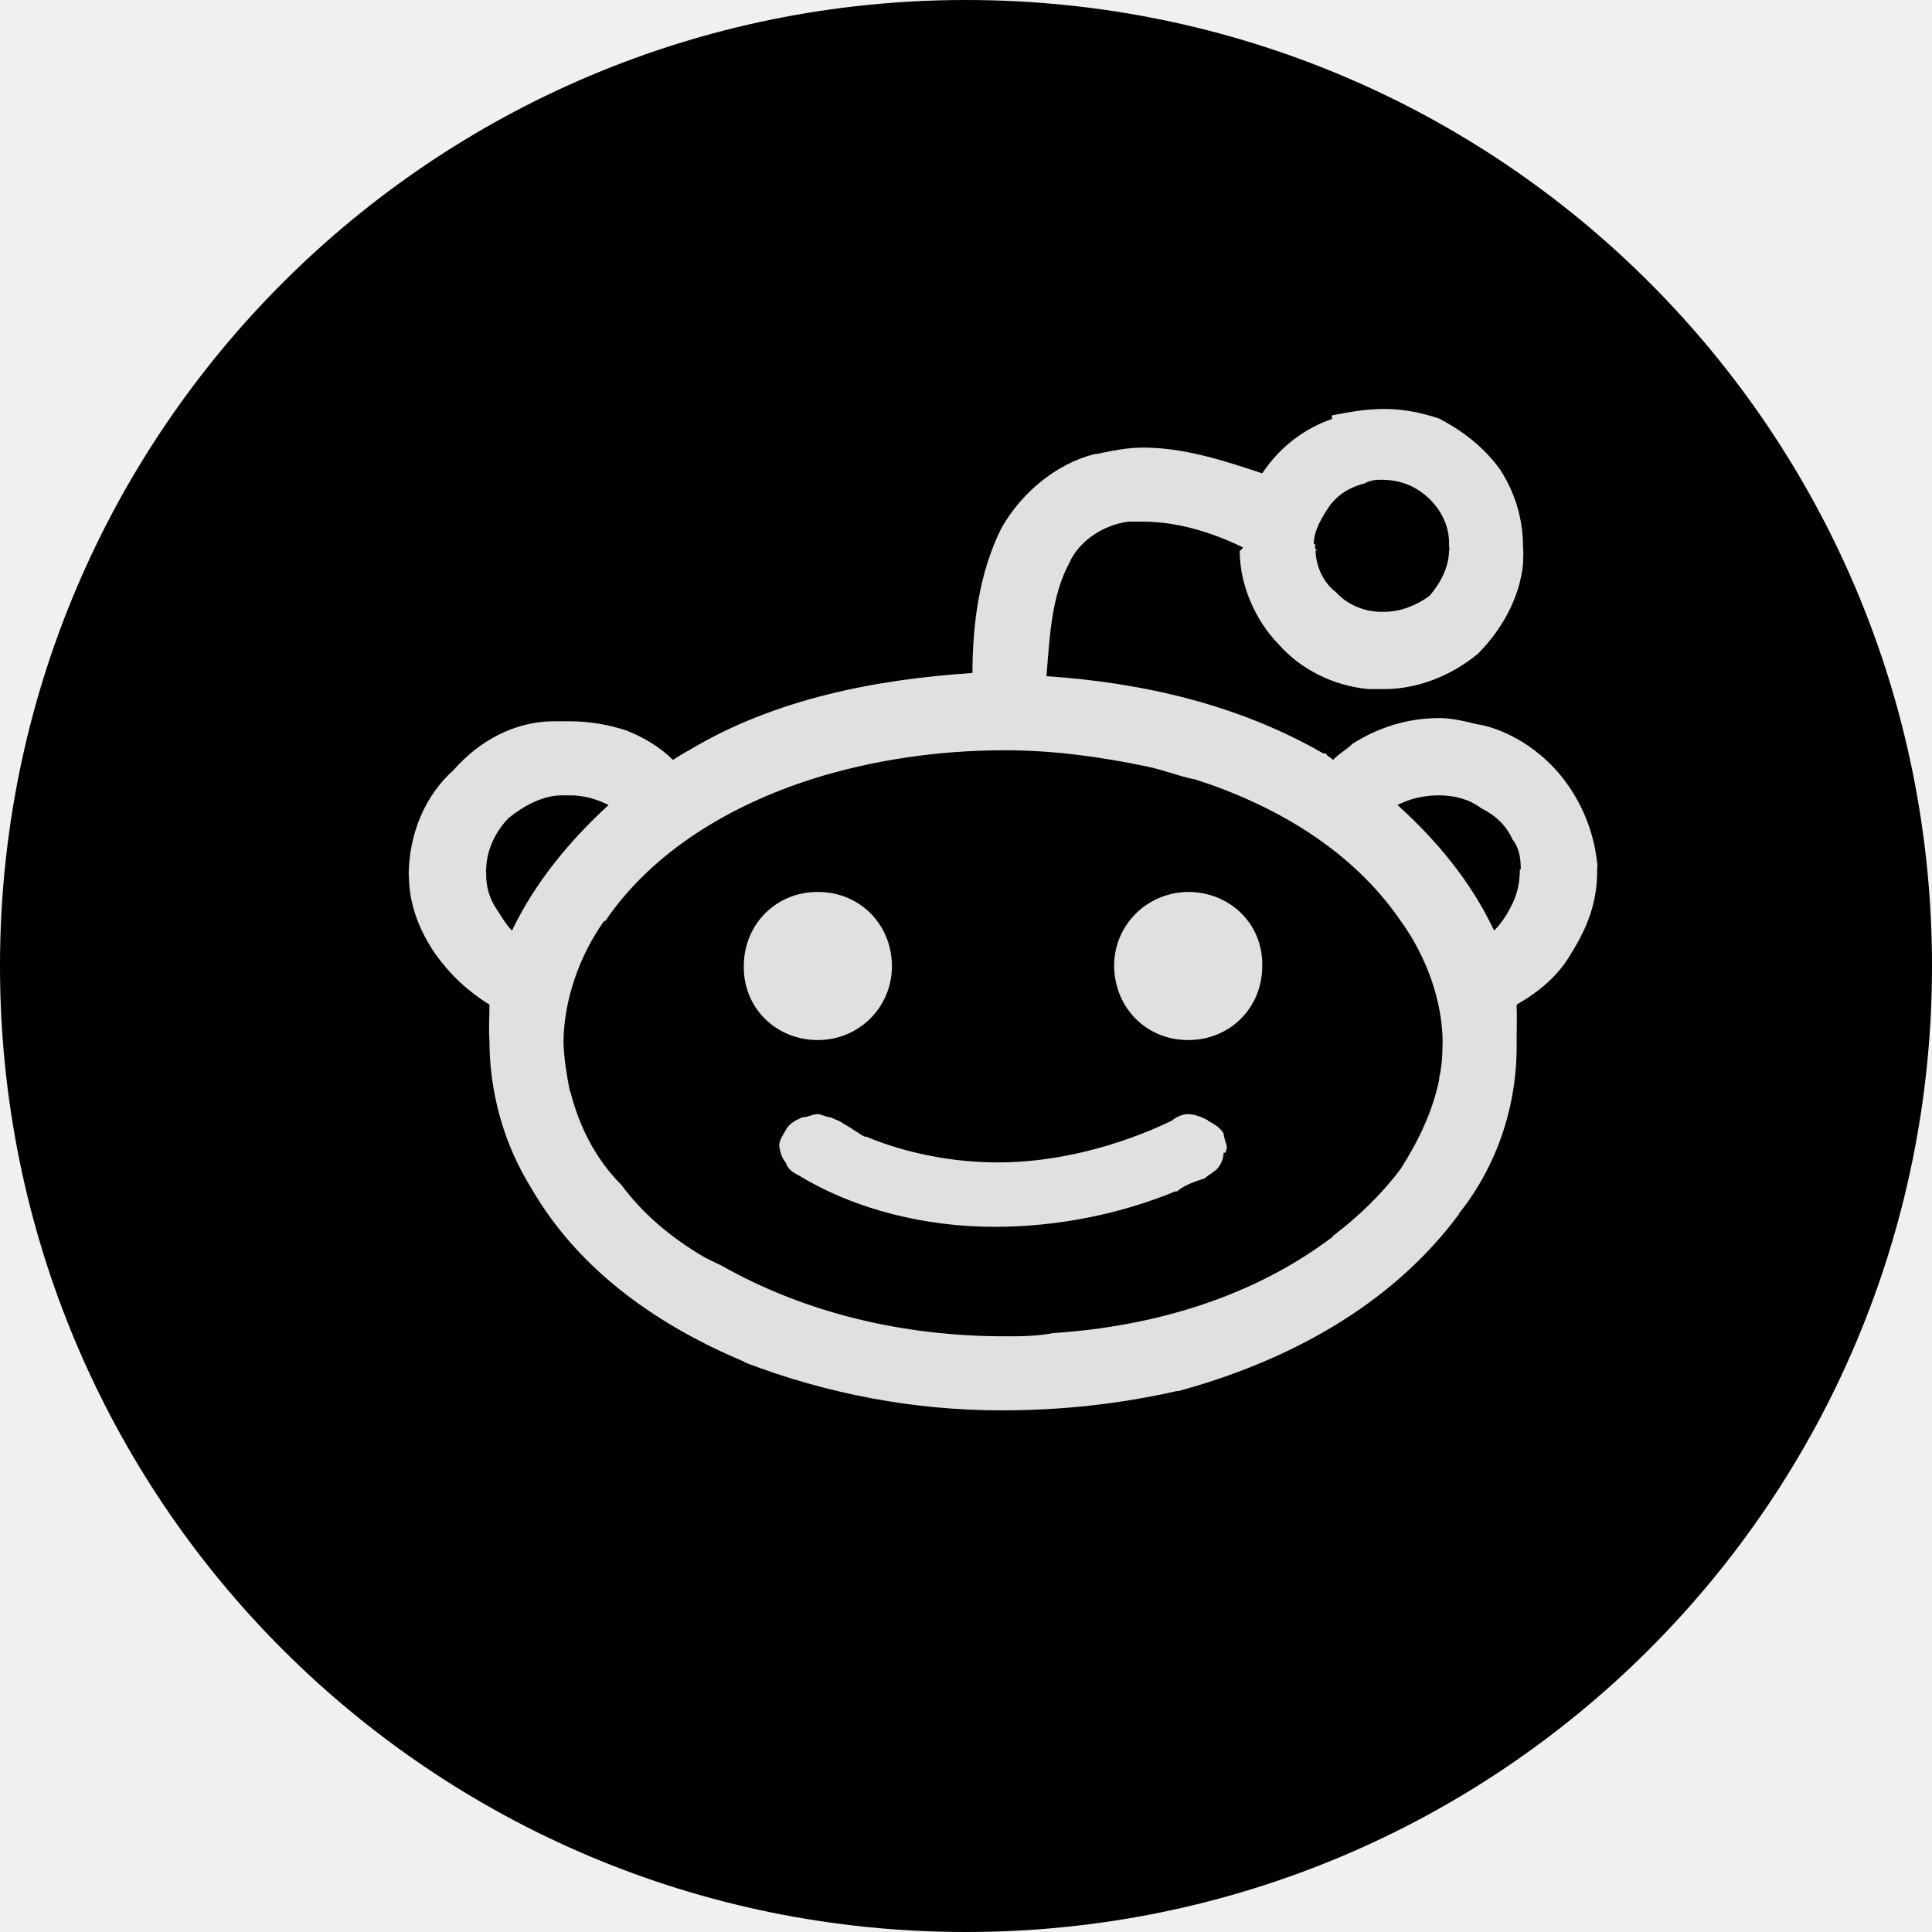
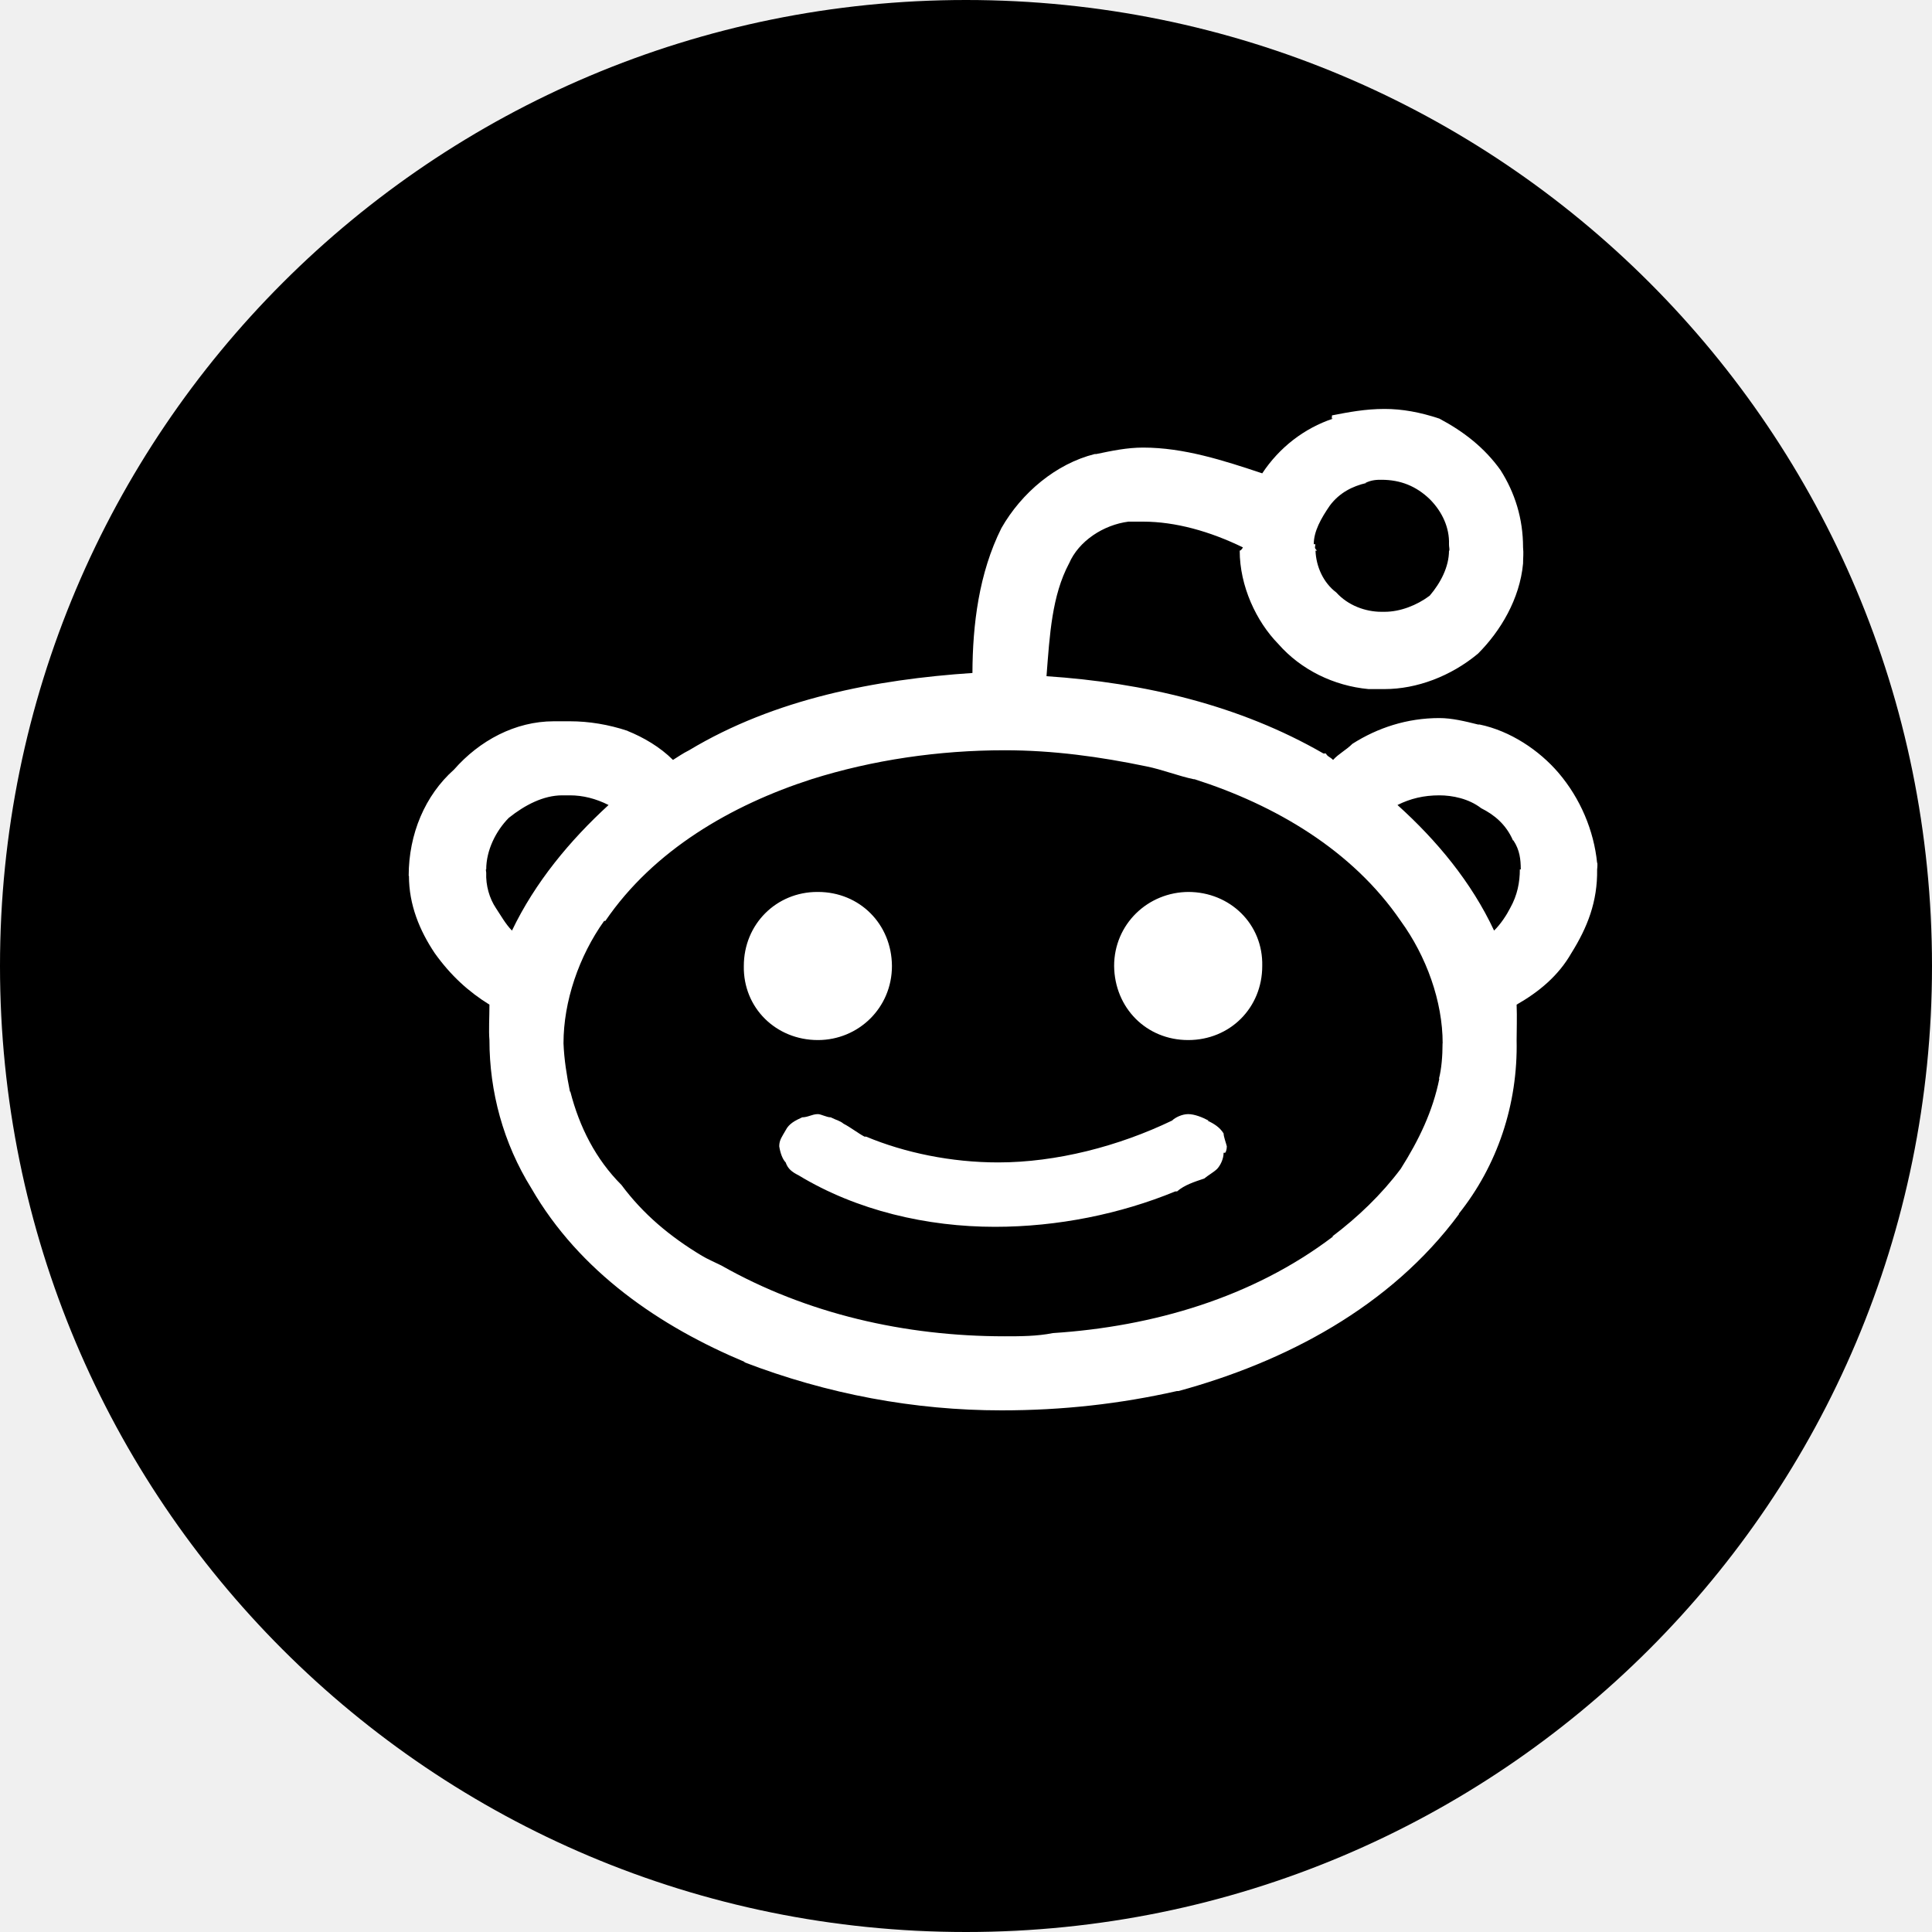
<svg xmlns="http://www.w3.org/2000/svg" height="60px" version="1.1" viewBox="0 0 60 60" width="60px">
-   <style>
-   .style2 {
-   fill: #e0e0df;
-   }
- </style>
  <defs />
  <g>
-     <g>
-       <path d="M30 60 C46.569 60 60 46.6 60 30 C60 13.4 46.6 0 30 0 C13.431 0 0 13.4 0 30 C0 46.6 13.4 60 30 60 Z" class="svg" />
-       <path d="M49.608 26.8 L49.608 26.8 C49.614 26.9 49.6 27 49.6 27 C49.615 28 49.3 28.8 48.8 29.6 C48.4 30.3 47.8 30.8 47.1 31.2 C47.116 31.6 47.1 32 47.1 32.3 C47.142 34.3 46.5 36.2 45.3 37.7 L45.317 37.7 L45.314 37.7 C43.171 40.6 39.9 42.3 36.6 43.2 L36.554 43.2 L36.552 43.2 C34.78 43.6 33 43.8 31.1 43.8 C28.401 43.8 25.7 43.3 23.1 42.3 L23.139 42.3 L23.137 42.3 C20.504 41.2 18 39.5 16.5 36.9 C15.629 35.5 15.2 33.9 15.2 32.3 C15.174 32 15.2 31.6 15.2 31.2 C14.554 30.8 14 30.3 13.5 29.6 C13.032 28.9 12.7 28.1 12.7 27.2 L12.692 27.2 L12.692 27.2 L12.692 27.2 C12.693 25.9 13.2 24.7 14.1 23.9 C14.889 23 16 22.4 17.2 22.4 L17.292 22.4 C17.419 22.4 17.5 22.4 17.7 22.4 C18.288 22.4 18.9 22.5 19.5 22.7 L19.486 22.7 L19.489 22.7 C19.986 22.9 20.5 23.2 20.9 23.6 C21.062 23.5 21.2 23.4 21.4 23.3 C24.059 21.7 27.2 21.1 30.2 20.9 C30.205 19.4 30.4 17.8 31.1 16.4 C31.727 15.3 32.8 14.4 34 14.1 L34.043 14.1 L34.049 14.1 C34.528 14 35 13.9 35.5 13.9 C36.766 13.9 38 14.3 39.2 14.7 C39.729 13.9 40.5 13.3 41.4 13 L41.359 13 L41.367 12.9 C41.881 12.8 42.4 12.7 43 12.7 C43.542 12.7 44.1 12.8 44.7 13 L44.664 13 C44.664 13 44.7 13 44.7 13 C44.669 13 44.7 13 44.7 13 C45.453 13.4 46.1 13.9 46.6 14.6 C47.045 15.3 47.3 16.1 47.3 17 C47.32 17.2 47.3 17.3 47.3 17.5 L47.291 17.5 C47.291 17.5 47.3 17.5 47.3 17.5 C47.199 18.6 46.6 19.6 45.9 20.3 C45.06 21 44 21.4 43 21.4 C42.81 21.4 42.6 21.4 42.5 21.4 C41.423 21.3 40.4 20.8 39.7 20 C39.013 19.3 38.5 18.2 38.5 17.1 C38.55 17.1 38.6 17 38.6 17 C37.575 16.5 36.5 16.2 35.5 16.2 C35.347 16.2 35.2 16.2 35 16.2 L35.045 16.2 C34.269 16.3 33.5 16.8 33.2 17.5 L33.199 17.5 L33.199 17.5 C32.669 18.5 32.6 19.7 32.5 21 C35.52 21.2 38.5 21.9 41.1 23.4 L41.139 23.4 L41.177 23.4 C41.226 23.5 41.3 23.5 41.4 23.6 C41.582 23.4 41.8 23.3 42 23.1 C42.786 22.6 43.7 22.3 44.7 22.3 C45.089 22.3 45.5 22.4 45.9 22.5 L45.916 22.5 L45.933 22.5 C45.938 22.5 45.9 22.5 45.9 22.5 L45.948 22.5 C46.908 22.7 47.8 23.3 48.4 24 C49.083 24.8 49.5 25.8 49.6 26.8 L49.609 26.8 L49.608 26.8 Z M44.803 32.4 C44.803 31.1 44.3 29.7 43.5 28.6 C41.997 26.4 39.6 25 37.1 24.2 L37.075 24.2 C36.595 24.1 36.1 23.9 35.6 23.8 C34.16 23.5 32.7 23.3 31.2 23.3 C29.154 23.3 27.1 23.6 25.2 24.2 C22.72 25 20.3 26.4 18.8 28.6 L18.762 28.6 C17.978 29.7 17.5 31.1 17.5 32.4 C17.519 32.9 17.6 33.4 17.7 33.9 L17.712 33.9 C17.994 35 18.5 36 19.3 36.8 C19.969 37.7 20.8 38.4 21.8 39 C21.965 39.1 22.2 39.2 22.4 39.3 C25.047 40.8 28.1 41.5 31.2 41.5 C31.688 41.5 32.2 41.5 32.7 41.4 C35.793 41.2 38.9 40.3 41.4 38.4 L41.374 38.4 C42.168 37.8 42.9 37.1 43.5 36.3 C44.07 35.4 44.5 34.5 44.7 33.5 L44.687 33.5 L44.688 33.5 C44.766 33.2 44.8 32.8 44.8 32.4 Z M40.849 16.9 C40.849 17 40.8 17 40.9 17.1 L40.854 17.1 L40.854 17.1 C40.873 17.6 41.1 18.1 41.5 18.4 C41.86 18.8 42.4 19 42.9 19 L42.863 19 L42.87 19 C42.906 19 42.9 19 43 19 C43.484 19 44 18.8 44.4 18.5 C44.742 18.1 45 17.6 45 17.1 L45.012 17.1 L45.012 17.1 C45.016 17 45 17 45 16.9 C45.017 16.4 44.8 15.9 44.4 15.5 C43.983 15.1 43.5 14.9 42.9 14.9 C42.77 14.9 42.6 14.9 42.4 15 L42.436 15 L42.431 15 C42.003 15.1 41.6 15.3 41.3 15.7 C41.025 16.1 40.8 16.5 40.8 16.9 Z M18.899 25 C18.502 24.8 18.1 24.7 17.7 24.7 C17.617 24.7 17.5 24.7 17.5 24.7 L17.47 24.7 L17.461 24.7 C16.877 24.7 16.3 25 15.8 25.4 C15.405 25.8 15.1 26.4 15.1 27 L15.089 27 L15.089 27 C15.085 27 15.1 27.1 15.1 27.1 C15.083 27.5 15.2 27.9 15.4 28.2 C15.535 28.4 15.7 28.7 15.9 28.9 C16.618 27.4 17.7 26.1 18.9 25 Z M47.229 27 C47.228 26.7 47.2 26.4 47 26.1 L46.989 26.1 L46.987 26.1 C46.771 25.6 46.4 25.3 46 25.1 C45.612 24.8 45.1 24.7 44.7 24.7 C44.217 24.7 43.8 24.8 43.4 25 C44.621 26.1 45.7 27.4 46.4 28.9 C46.607 28.7 46.8 28.4 46.9 28.2 C47.124 27.8 47.2 27.4 47.2 27 Z M37.533 34.8 C37.345 34.7 37.1 34.6 36.9 34.6 C36.715 34.6 36.5 34.7 36.4 34.8 C34.738 35.6 32.8 36.1 31 36.1 C29.541 36.1 28.1 35.8 26.9 35.3 L26.855 35.3 L26.849 35.3 C26.657 35.2 26.4 35 26.2 34.9 C26.078 34.8 26 34.8 25.8 34.7 C25.672 34.7 25.5 34.6 25.4 34.6 C25.217 34.6 25.1 34.7 24.9 34.7 C24.925 34.7 24.9 34.7 24.9 34.7 L24.912 34.7 C24.69 34.8 24.5 34.9 24.4 35.1 C24.288 35.3 24.2 35.4 24.2 35.6 C24.231 35.8 24.3 36 24.4 36.1 C24.467 36.3 24.6 36.4 24.8 36.5 C26.614 37.6 28.8 38.1 30.9 38.1 C32.848 38.1 34.8 37.7 36.5 37 L36.547 37 L36.555 37 C36.784 36.8 37.1 36.7 37.4 36.6 C37.518 36.5 37.7 36.4 37.8 36.3 C37.894 36.2 38 36 38 35.8 L38.044 35.8 C38.066 35.8 38.1 35.7 38.1 35.6 C38.077 35.5 38 35.3 38 35.2 C37.875 35 37.7 34.9 37.5 34.8 Z M25.385 27.7 C24.11 27.7 23.1 28.7 23.1 30 C23.077 31.3 24.1 32.3 25.4 32.3 C26.659 32.3 27.7 31.3 27.7 30 C27.692 28.7 26.7 27.7 25.4 27.7 Z M36.923 27.7 C35.649 27.7 34.6 28.7 34.6 30 C34.615 31.3 35.6 32.3 36.9 32.3 C38.198 32.3 39.2 31.3 39.2 30 C39.231 28.7 38.2 27.7 36.9 27.7 Z" class="style2" />
+     <g class="svg">
+       <path d="M30 60 C46.569 60 60 46.6 60 30 C60 13.4 46.6 0 30 0 C13.431 0 0 13.4 0 30 C0 46.6 13.4 60 30 60 Z" />
+       <path d="M49.608 26.8 L49.608 26.8 C49.614 26.9 49.6 27 49.6 27 C49.615 28 49.3 28.8 48.8 29.6 C48.4 30.3 47.8 30.8 47.1 31.2 C47.116 31.6 47.1 32 47.1 32.3 C47.142 34.3 46.5 36.2 45.3 37.7 L45.317 37.7 L45.314 37.7 C43.171 40.6 39.9 42.3 36.6 43.2 L36.554 43.2 L36.552 43.2 C34.78 43.6 33 43.8 31.1 43.8 C28.401 43.8 25.7 43.3 23.1 42.3 L23.139 42.3 L23.137 42.3 C20.504 41.2 18 39.5 16.5 36.9 C15.629 35.5 15.2 33.9 15.2 32.3 C15.174 32 15.2 31.6 15.2 31.2 C14.554 30.8 14 30.3 13.5 29.6 C13.032 28.9 12.7 28.1 12.7 27.2 L12.692 27.2 L12.692 27.2 L12.692 27.2 C12.693 25.9 13.2 24.7 14.1 23.9 C14.889 23 16 22.4 17.2 22.4 L17.292 22.4 C17.419 22.4 17.5 22.4 17.7 22.4 C18.288 22.4 18.9 22.5 19.5 22.7 L19.486 22.7 L19.489 22.7 C19.986 22.9 20.5 23.2 20.9 23.6 C21.062 23.5 21.2 23.4 21.4 23.3 C24.059 21.7 27.2 21.1 30.2 20.9 C30.205 19.4 30.4 17.8 31.1 16.4 C31.727 15.3 32.8 14.4 34 14.1 L34.043 14.1 L34.049 14.1 C34.528 14 35 13.9 35.5 13.9 C36.766 13.9 38 14.3 39.2 14.7 C39.729 13.9 40.5 13.3 41.4 13 L41.359 13 L41.367 12.9 C41.881 12.8 42.4 12.7 43 12.7 C43.542 12.7 44.1 12.8 44.7 13 L44.664 13 C44.664 13 44.7 13 44.7 13 C44.669 13 44.7 13 44.7 13 C45.453 13.4 46.1 13.9 46.6 14.6 C47.045 15.3 47.3 16.1 47.3 17 C47.32 17.2 47.3 17.3 47.3 17.5 L47.291 17.5 C47.291 17.5 47.3 17.5 47.3 17.5 C47.199 18.6 46.6 19.6 45.9 20.3 C45.06 21 44 21.4 43 21.4 C42.81 21.4 42.6 21.4 42.5 21.4 C41.423 21.3 40.4 20.8 39.7 20 C39.013 19.3 38.5 18.2 38.5 17.1 C38.55 17.1 38.6 17 38.6 17 C37.575 16.5 36.5 16.2 35.5 16.2 C35.347 16.2 35.2 16.2 35 16.2 L35.045 16.2 C34.269 16.3 33.5 16.8 33.2 17.5 L33.199 17.5 L33.199 17.5 C32.669 18.5 32.6 19.7 32.5 21 C35.52 21.2 38.5 21.9 41.1 23.4 L41.139 23.4 L41.177 23.4 C41.226 23.5 41.3 23.5 41.4 23.6 C41.582 23.4 41.8 23.3 42 23.1 C42.786 22.6 43.7 22.3 44.7 22.3 C45.089 22.3 45.5 22.4 45.9 22.5 L45.916 22.5 L45.933 22.5 C45.938 22.5 45.9 22.5 45.9 22.5 L45.948 22.5 C46.908 22.7 47.8 23.3 48.4 24 C49.083 24.8 49.5 25.8 49.6 26.8 L49.609 26.8 L49.608 26.8 Z M44.803 32.4 C44.803 31.1 44.3 29.7 43.5 28.6 C41.997 26.4 39.6 25 37.1 24.2 L37.075 24.2 C36.595 24.1 36.1 23.9 35.6 23.8 C34.16 23.5 32.7 23.3 31.2 23.3 C29.154 23.3 27.1 23.6 25.2 24.2 C22.72 25 20.3 26.4 18.8 28.6 L18.762 28.6 C17.978 29.7 17.5 31.1 17.5 32.4 C17.519 32.9 17.6 33.4 17.7 33.9 L17.712 33.9 C17.994 35 18.5 36 19.3 36.8 C19.969 37.7 20.8 38.4 21.8 39 C21.965 39.1 22.2 39.2 22.4 39.3 C25.047 40.8 28.1 41.5 31.2 41.5 C31.688 41.5 32.2 41.5 32.7 41.4 C35.793 41.2 38.9 40.3 41.4 38.4 L41.374 38.4 C42.168 37.8 42.9 37.1 43.5 36.3 C44.07 35.4 44.5 34.5 44.7 33.5 L44.687 33.5 L44.688 33.5 C44.766 33.2 44.8 32.8 44.8 32.4 Z M40.849 16.9 C40.849 17 40.8 17 40.9 17.1 L40.854 17.1 L40.854 17.1 C40.873 17.6 41.1 18.1 41.5 18.4 C41.86 18.8 42.4 19 42.9 19 L42.863 19 L42.87 19 C42.906 19 42.9 19 43 19 C43.484 19 44 18.8 44.4 18.5 C44.742 18.1 45 17.6 45 17.1 L45.012 17.1 L45.012 17.1 C45.016 17 45 17 45 16.9 C45.017 16.4 44.8 15.9 44.4 15.5 C43.983 15.1 43.5 14.9 42.9 14.9 C42.77 14.9 42.6 14.9 42.4 15 L42.436 15 L42.431 15 C42.003 15.1 41.6 15.3 41.3 15.7 C41.025 16.1 40.8 16.5 40.8 16.9 Z M18.899 25 C18.502 24.8 18.1 24.7 17.7 24.7 C17.617 24.7 17.5 24.7 17.5 24.7 L17.47 24.7 L17.461 24.7 C16.877 24.7 16.3 25 15.8 25.4 C15.405 25.8 15.1 26.4 15.1 27 L15.089 27 L15.089 27 C15.085 27 15.1 27.1 15.1 27.1 C15.083 27.5 15.2 27.9 15.4 28.2 C15.535 28.4 15.7 28.7 15.9 28.9 C16.618 27.4 17.7 26.1 18.9 25 Z M47.229 27 C47.228 26.7 47.2 26.4 47 26.1 L46.989 26.1 L46.987 26.1 C46.771 25.6 46.4 25.3 46 25.1 C45.612 24.8 45.1 24.7 44.7 24.7 C44.217 24.7 43.8 24.8 43.4 25 C44.621 26.1 45.7 27.4 46.4 28.9 C46.607 28.7 46.8 28.4 46.9 28.2 C47.124 27.8 47.2 27.4 47.2 27 Z M37.533 34.8 C37.345 34.7 37.1 34.6 36.9 34.6 C36.715 34.6 36.5 34.7 36.4 34.8 C34.738 35.6 32.8 36.1 31 36.1 C29.541 36.1 28.1 35.8 26.9 35.3 L26.855 35.3 L26.849 35.3 C26.657 35.2 26.4 35 26.2 34.9 C26.078 34.8 26 34.8 25.8 34.7 C25.672 34.7 25.5 34.6 25.4 34.6 C25.217 34.6 25.1 34.7 24.9 34.7 C24.925 34.7 24.9 34.7 24.9 34.7 L24.912 34.7 C24.69 34.8 24.5 34.9 24.4 35.1 C24.288 35.3 24.2 35.4 24.2 35.6 C24.231 35.8 24.3 36 24.4 36.1 C24.467 36.3 24.6 36.4 24.8 36.5 C26.614 37.6 28.8 38.1 30.9 38.1 C32.848 38.1 34.8 37.7 36.5 37 L36.547 37 L36.555 37 C36.784 36.8 37.1 36.7 37.4 36.6 C37.518 36.5 37.7 36.4 37.8 36.3 C37.894 36.2 38 36 38 35.8 L38.044 35.8 C38.066 35.8 38.1 35.7 38.1 35.6 C38.077 35.5 38 35.3 38 35.2 C37.875 35 37.7 34.9 37.5 34.8 Z M25.385 27.7 C24.11 27.7 23.1 28.7 23.1 30 C23.077 31.3 24.1 32.3 25.4 32.3 C26.659 32.3 27.7 31.3 27.7 30 C27.692 28.7 26.7 27.7 25.4 27.7 Z M36.923 27.7 C35.649 27.7 34.6 28.7 34.6 30 C34.615 31.3 35.6 32.3 36.9 32.3 C38.198 32.3 39.2 31.3 39.2 30 C39.231 28.7 38.2 27.7 36.9 27.7 Z" style="fill: #fff;" />
    </g>
  </g>
</svg>
